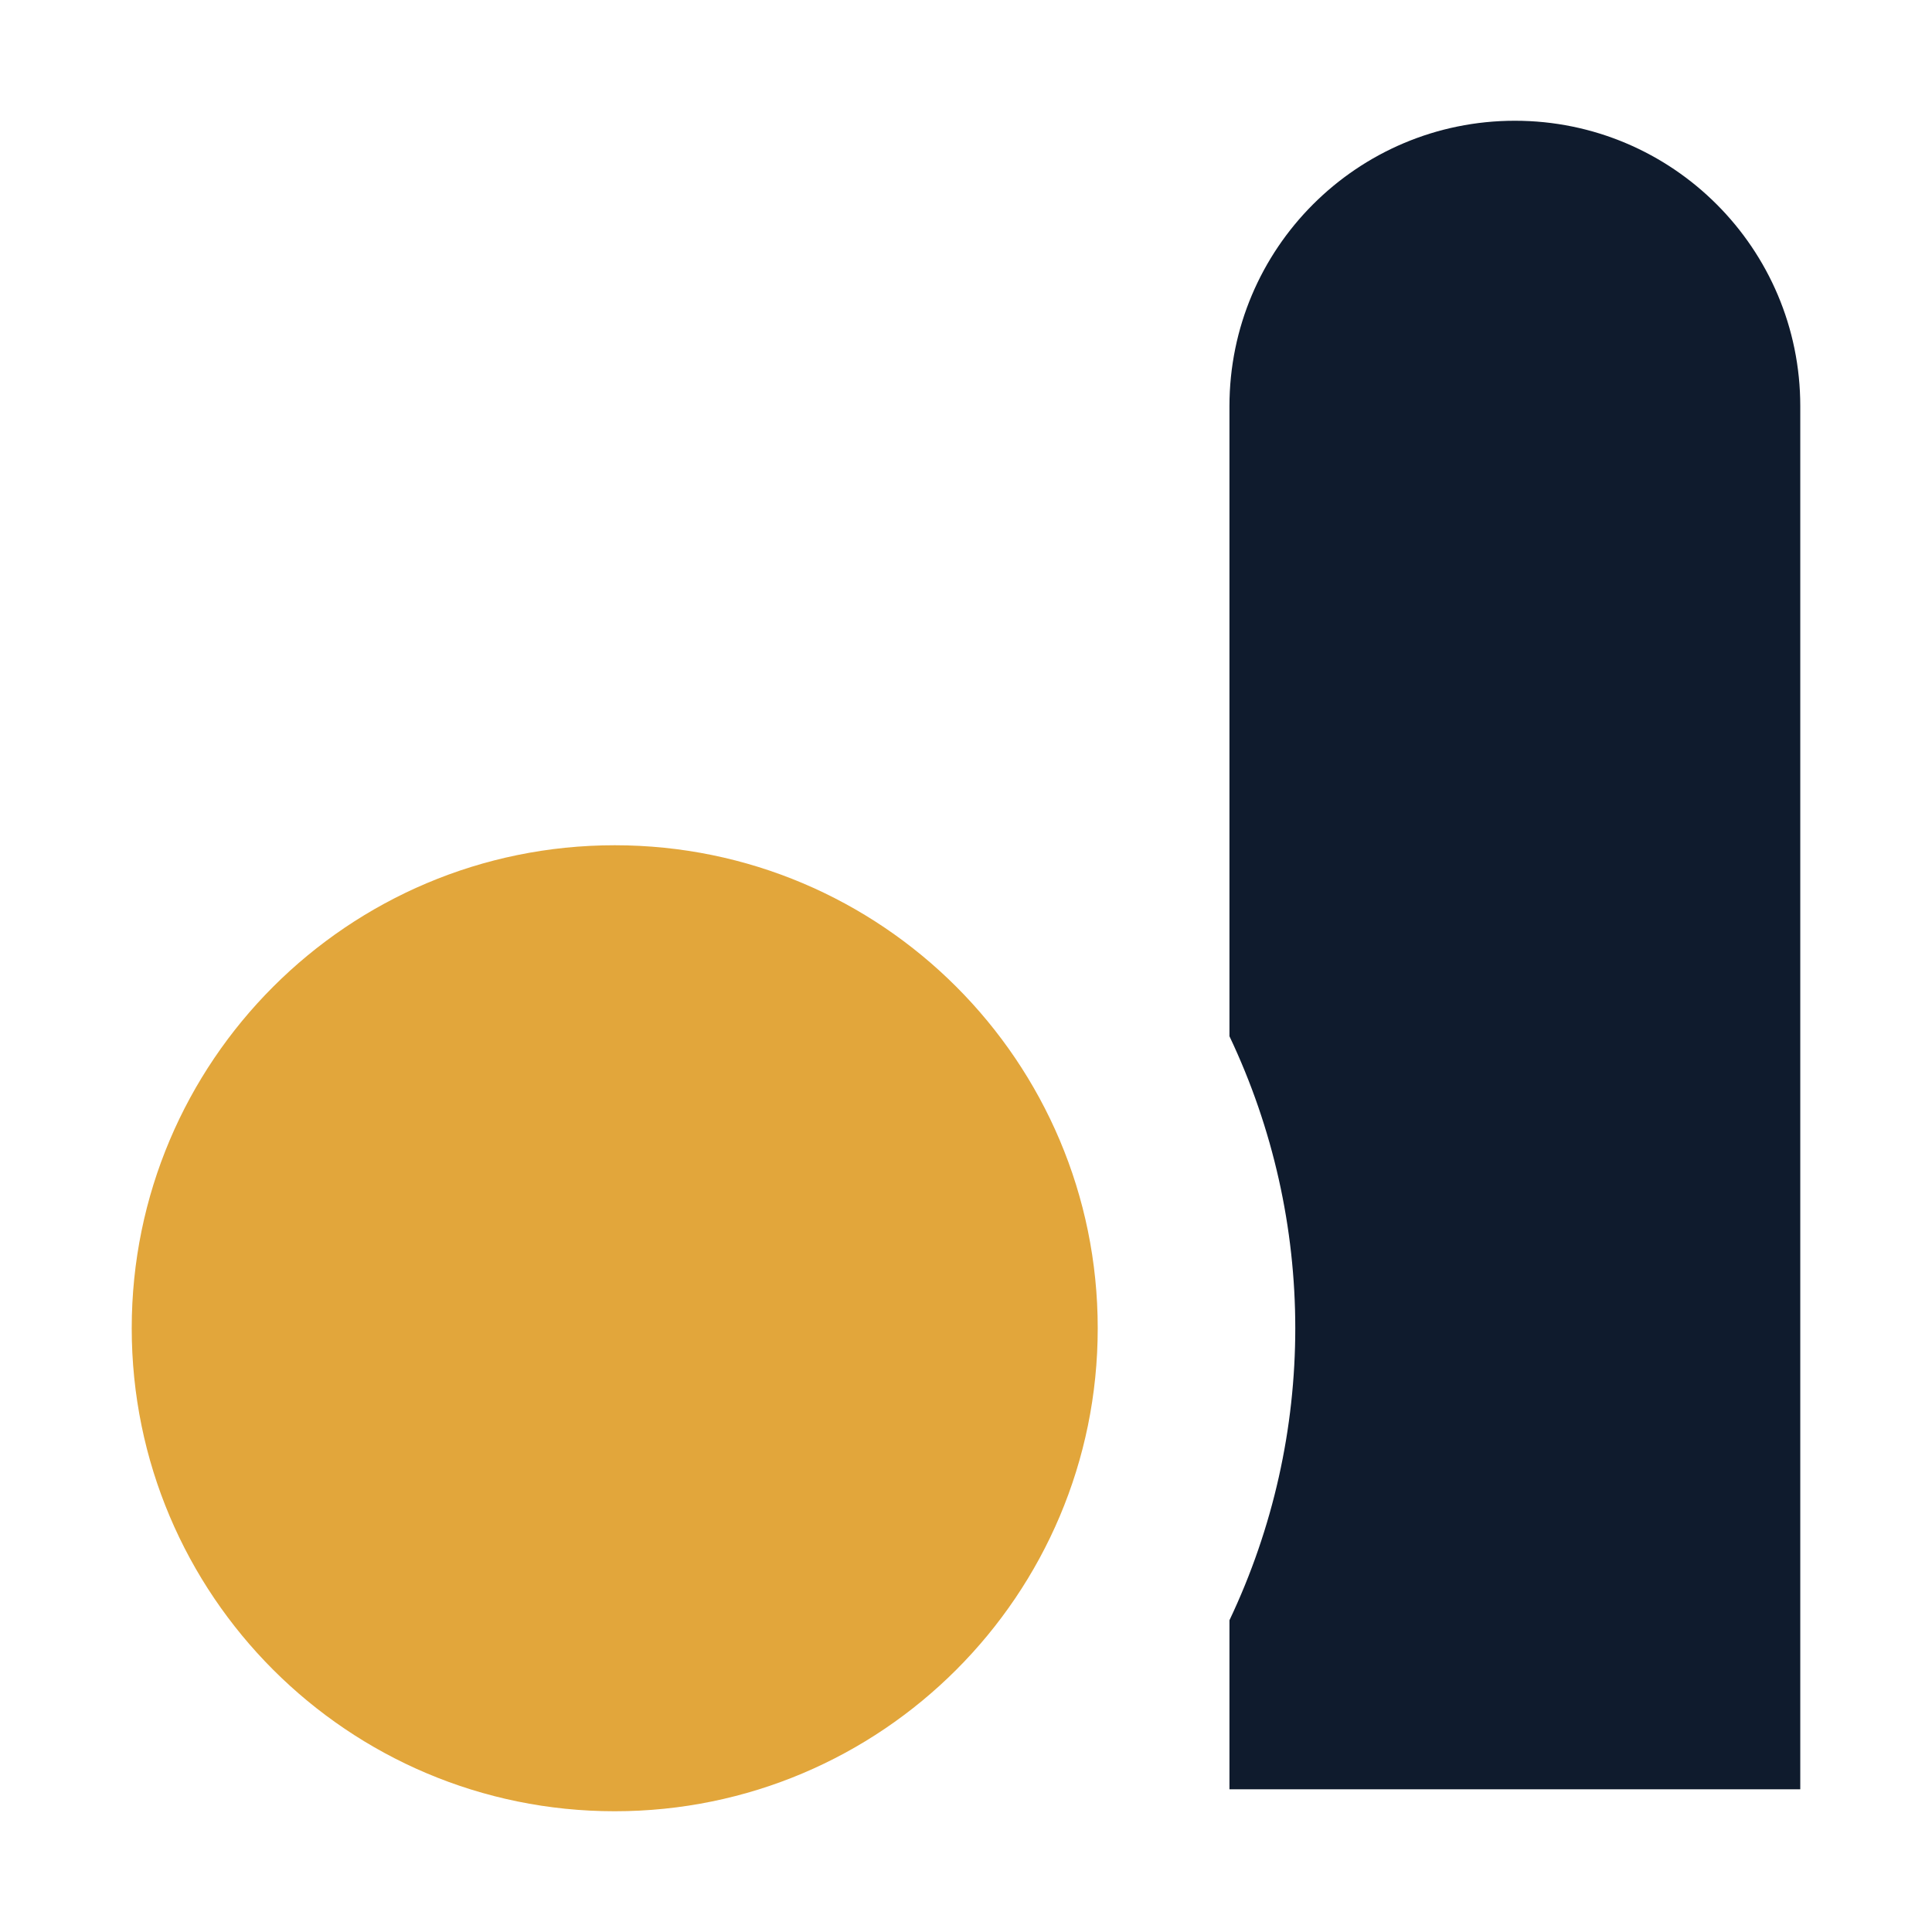
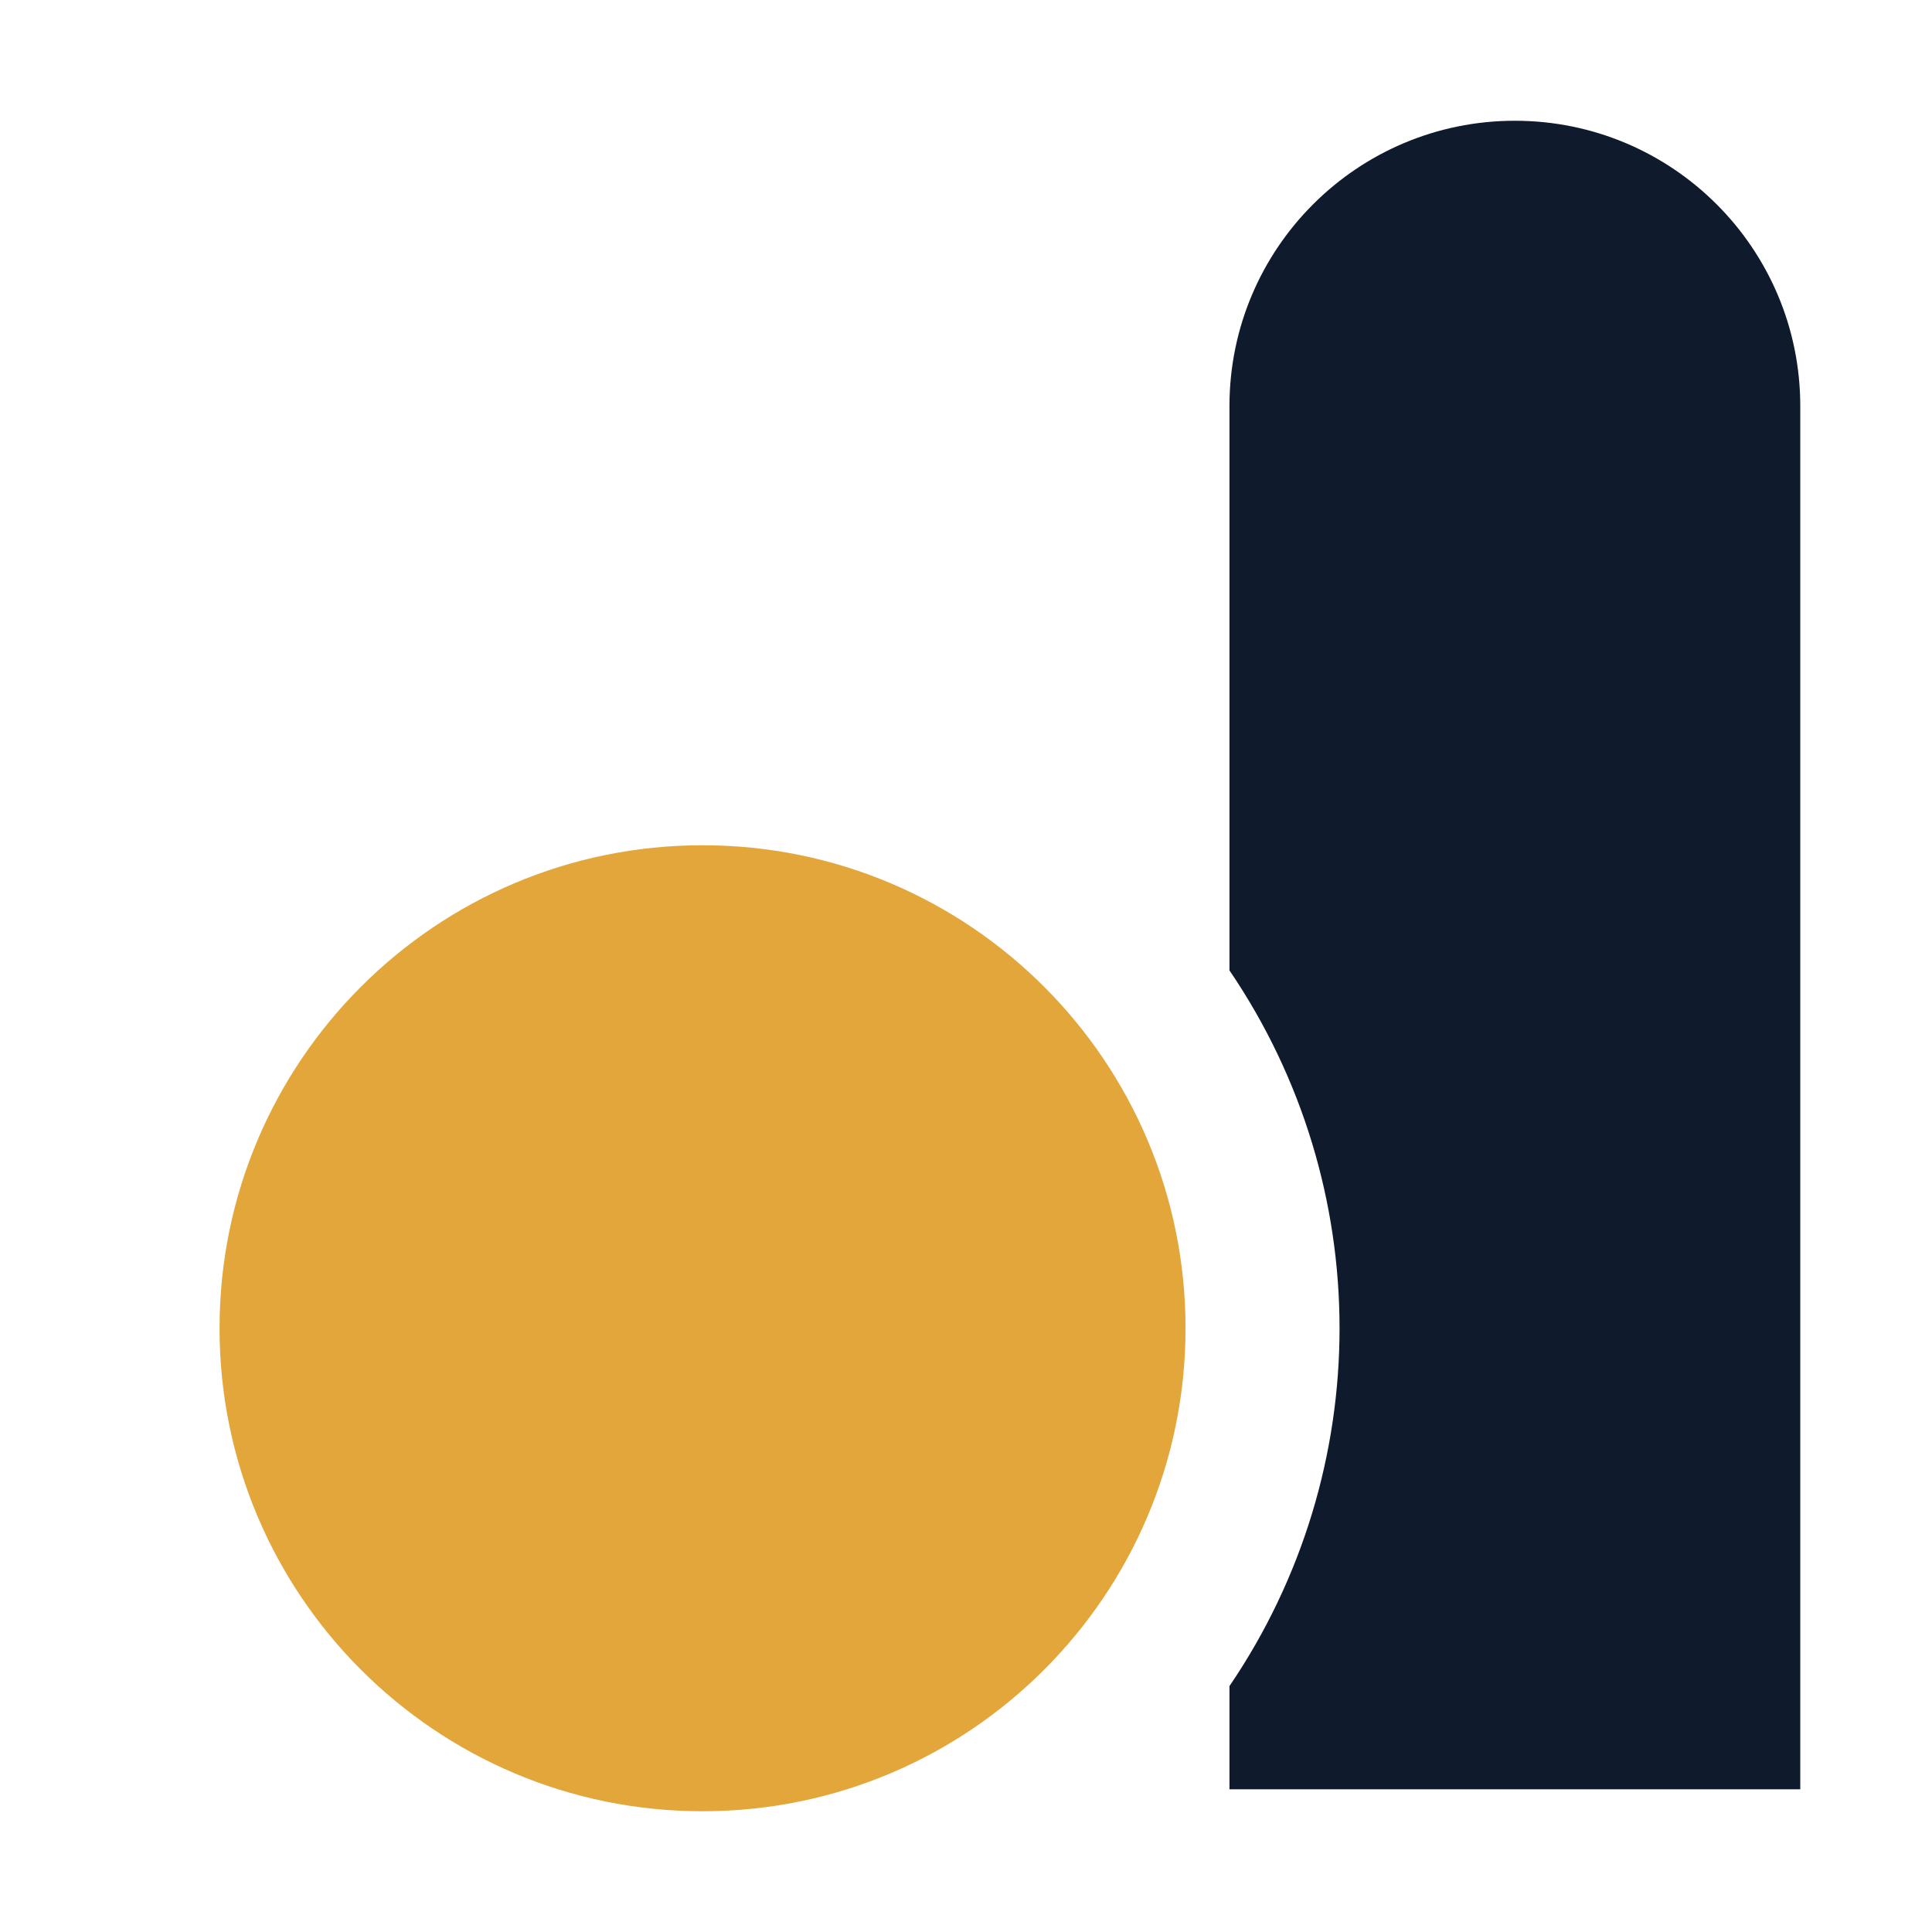
<svg xmlns="http://www.w3.org/2000/svg" viewBox="0 0 88 88" width="88" height="88" role="img" aria-labelledby="logo-icon-small-title logo-icon-small-desc">
  <g>
-     <circle cx="28" cy="60.5" r="22" fill="#E2A63B" />
-     <path d="M56 18.5A13 13 0 0 1 82 18.5L82 81.5L56 81.5L56 73.8A31 31 0 0 0 56 47.2L56 18.5Z" fill="#0F1B2D" fill-rule="nonzero" />
+     <circle cx="32" cy="60.5" r="22" fill="#E2A63B" />
+     <path d="M56 18.5A13 13 0 0 1 82 18.5L82 81.5L56 81.5L56 76.8A29 29 0 0 0 56 44.2L56 18.5Z" fill="#0F1B2D" fill-rule="nonzero" />
  </g>
</svg>
